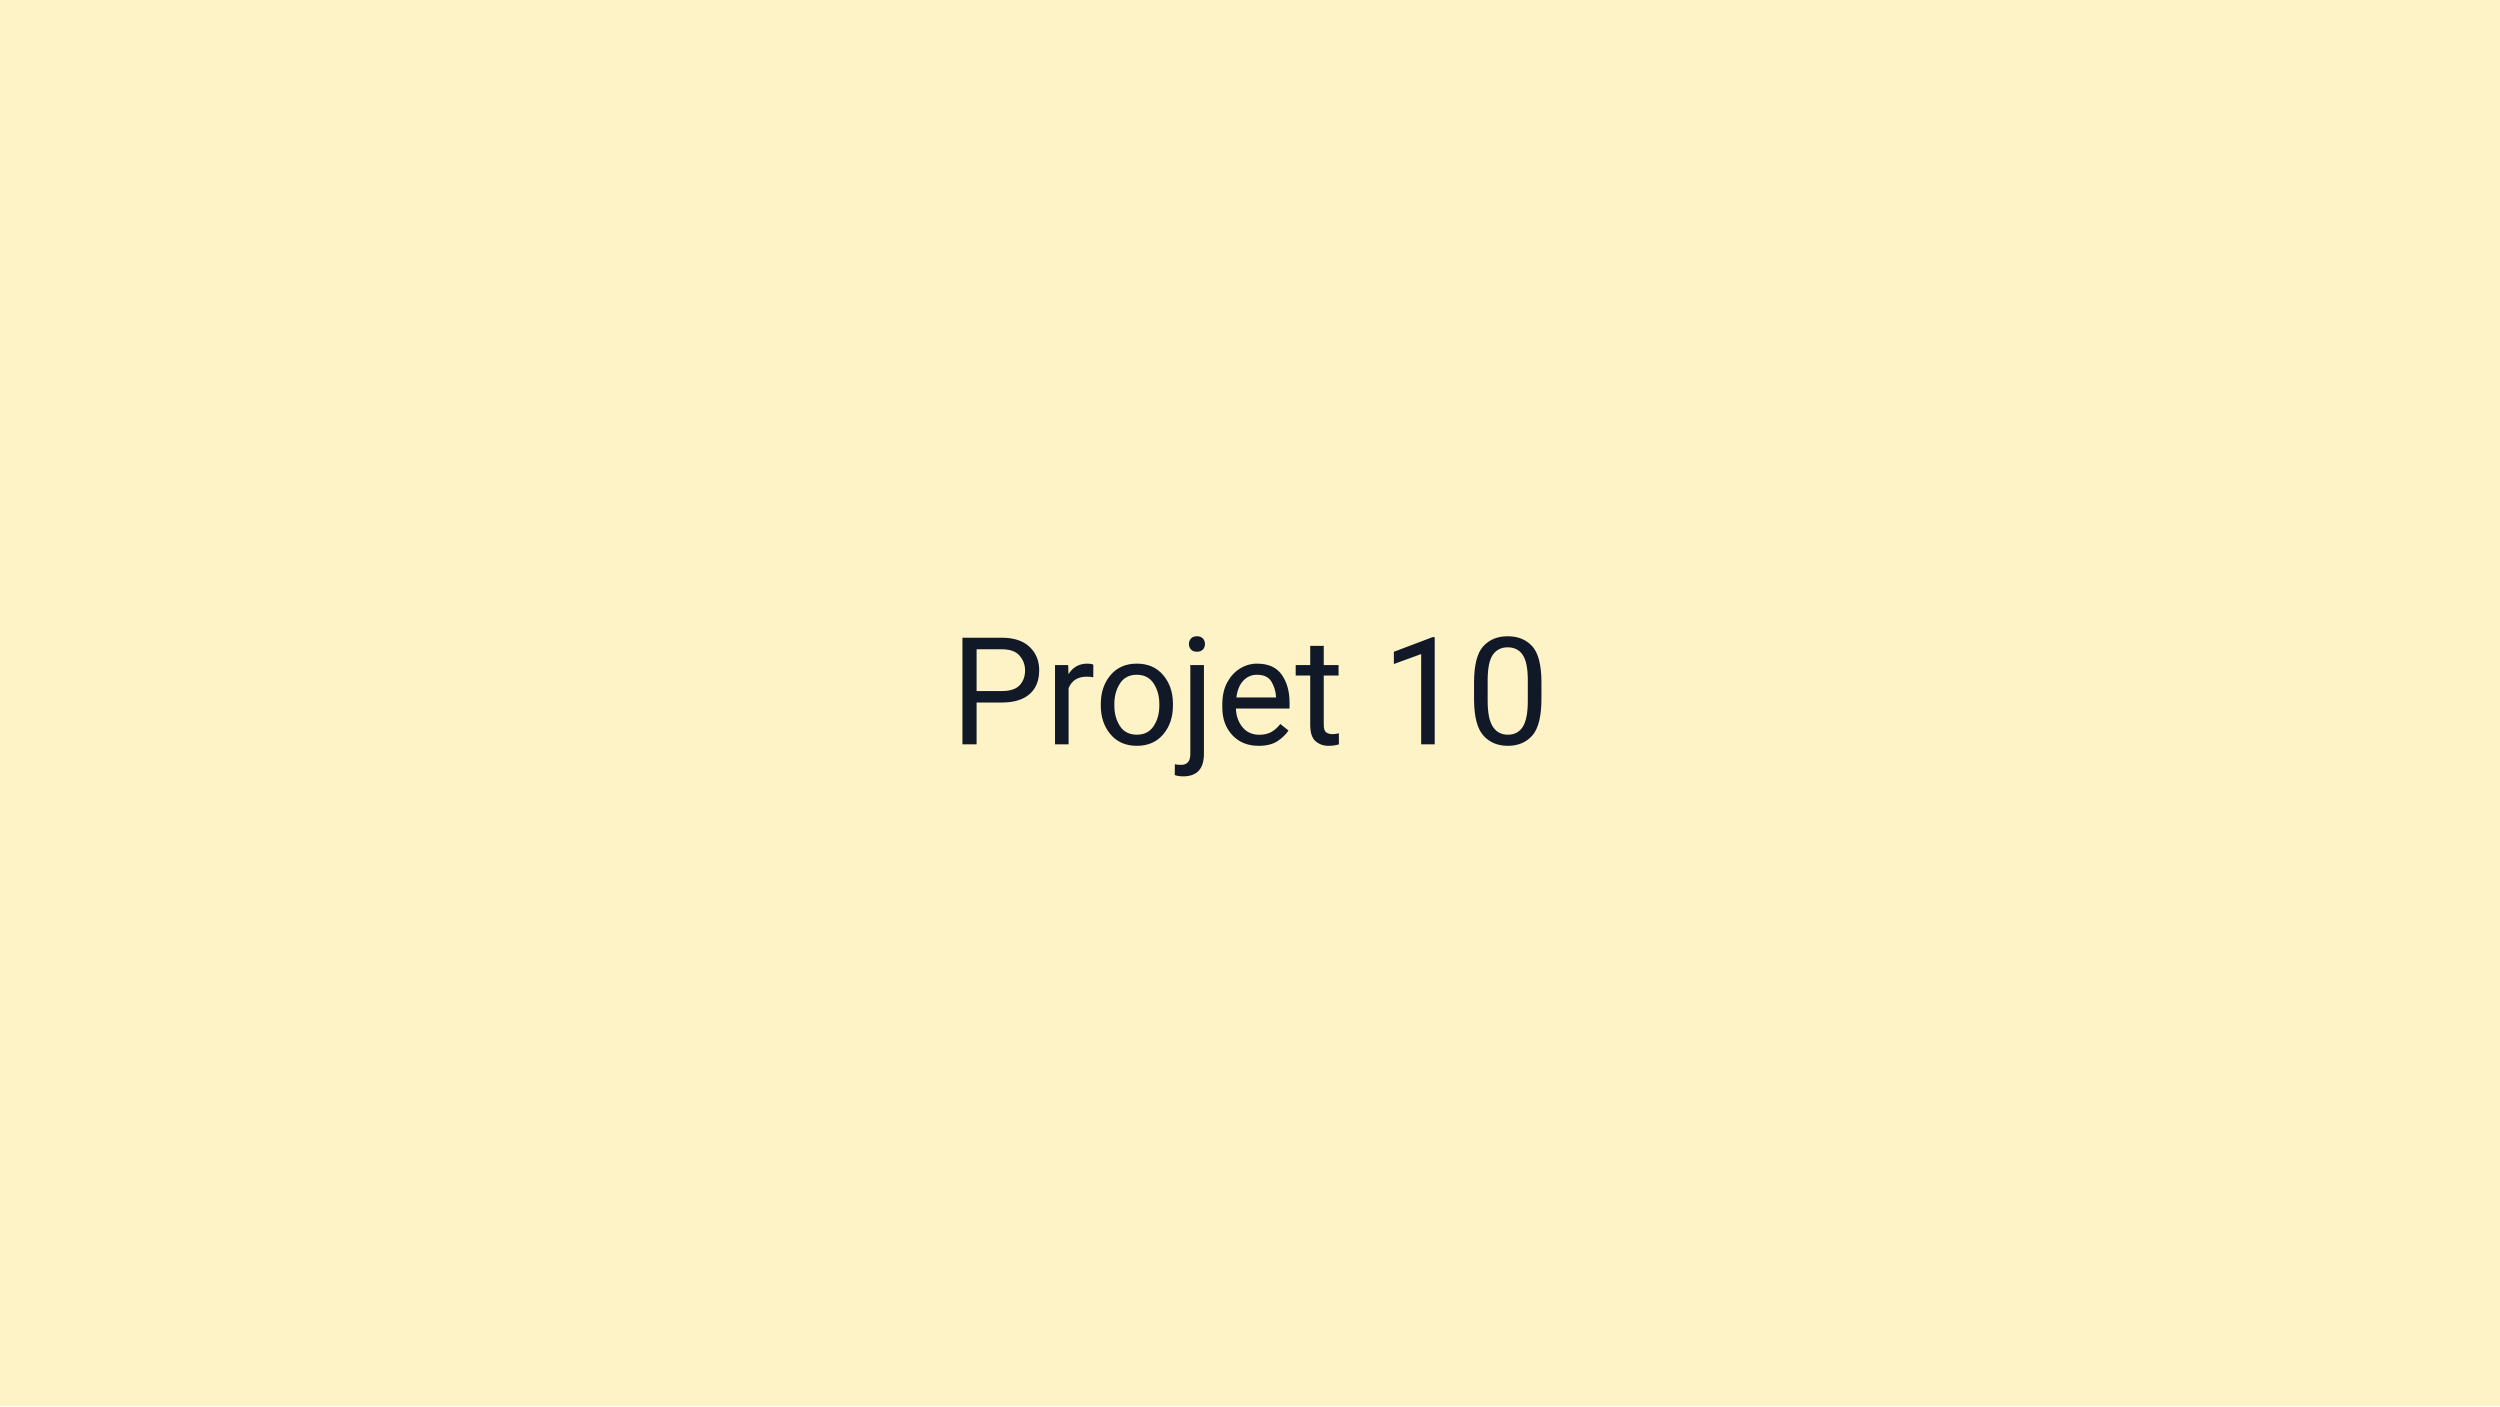
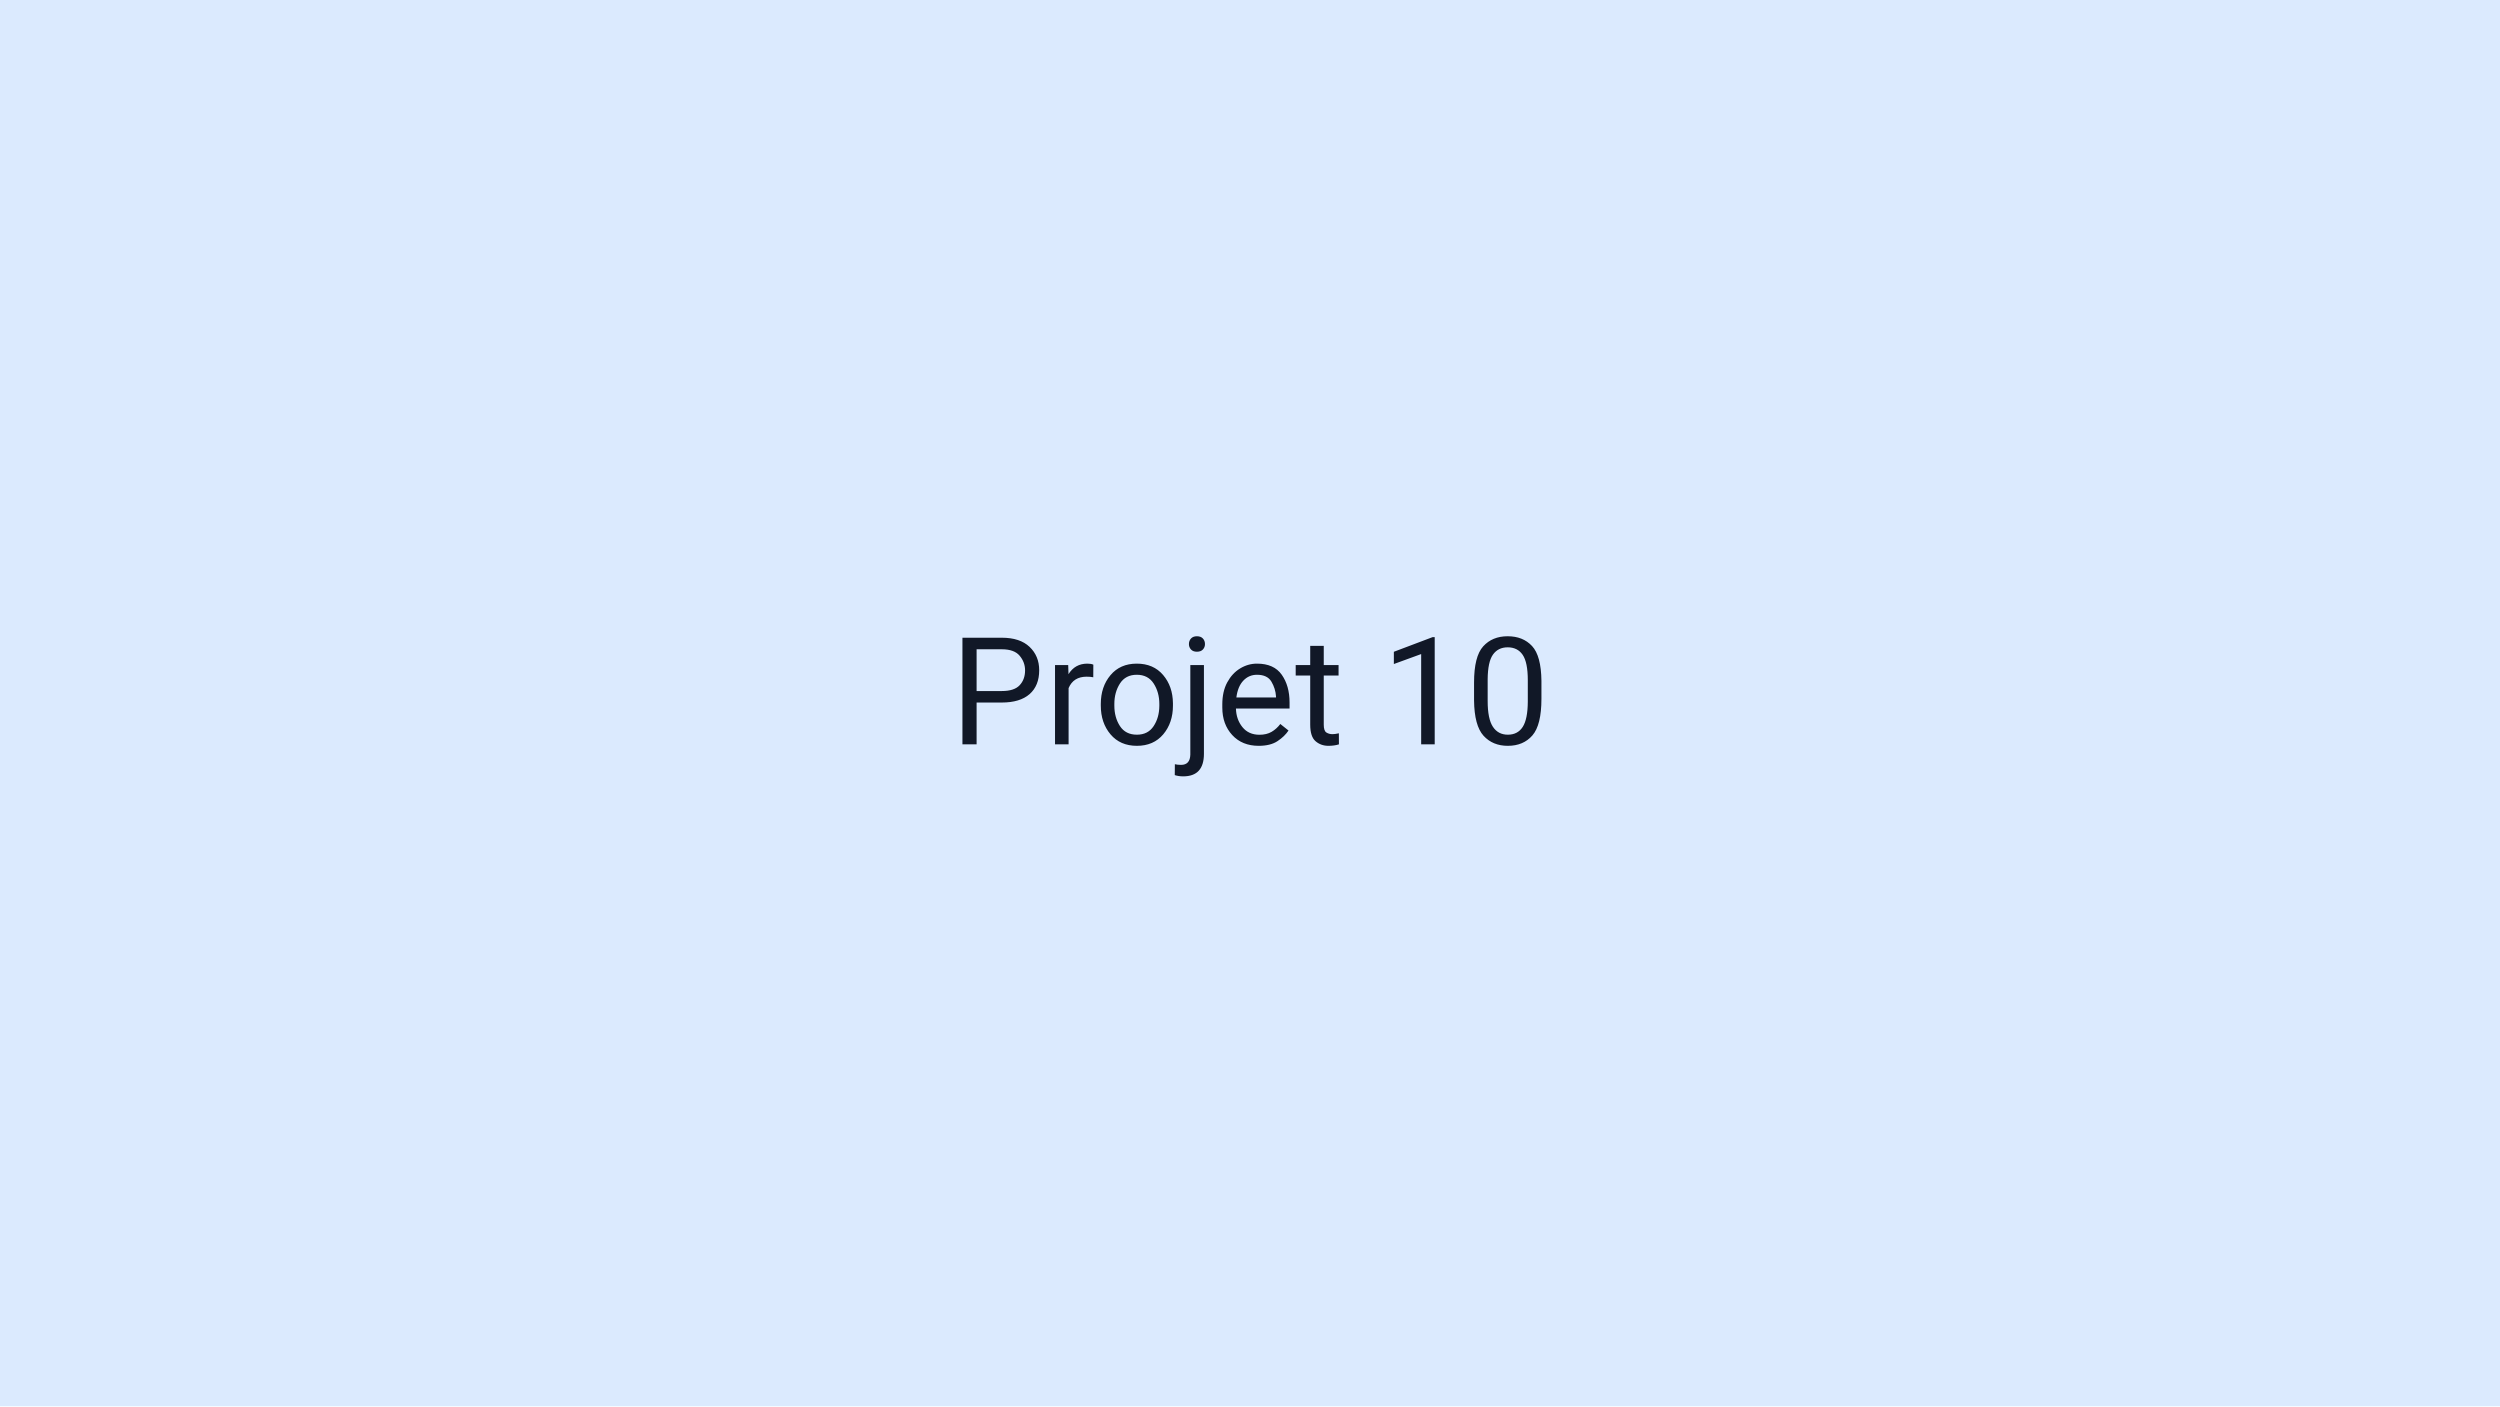
<svg xmlns="http://www.w3.org/2000/svg" viewBox="0 0 1200 675">
-   <rect width="1200" height="675" fill="#fef3c7" />
+   <rect width="1200" height="675" fill="#dbeafe" />
  <text x="50%" y="50%" dominant-baseline="middle" text-anchor="middle" font-family="system-ui, -apple-system, Segoe UI, Roboto, Helvetica, Arial" font-size="72" fill="#111827">Projet 10</text>
</svg>
